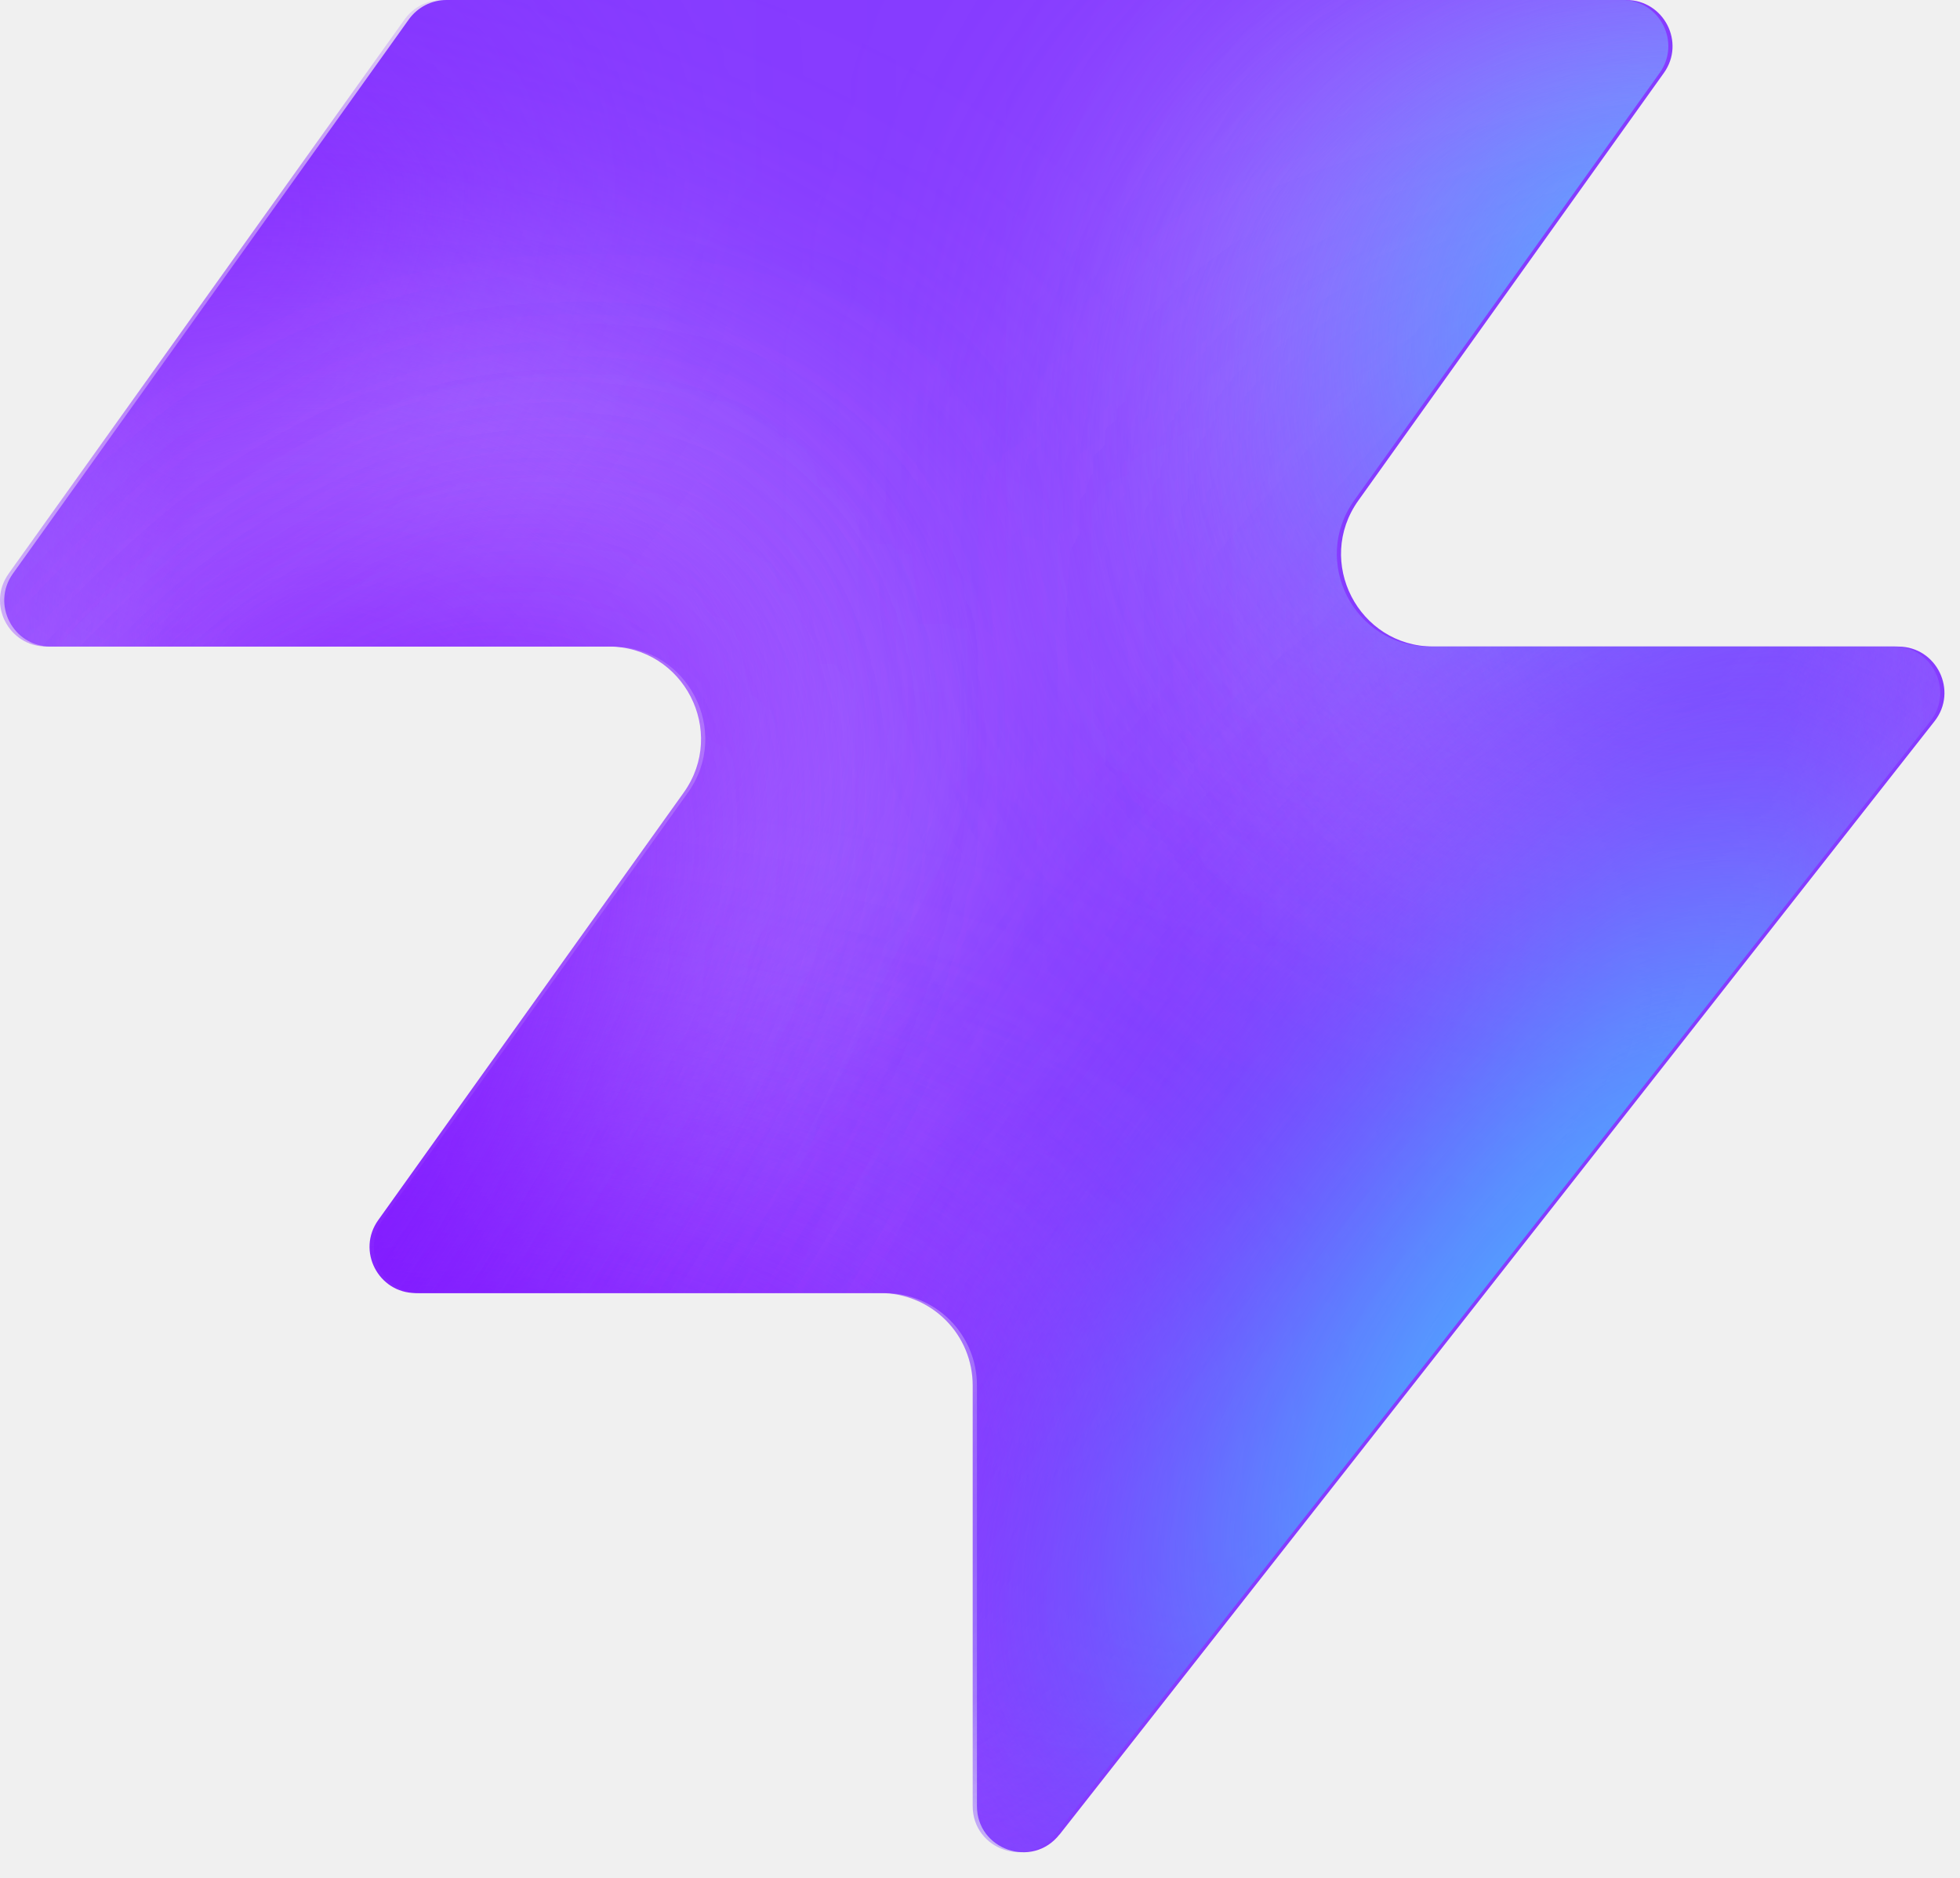
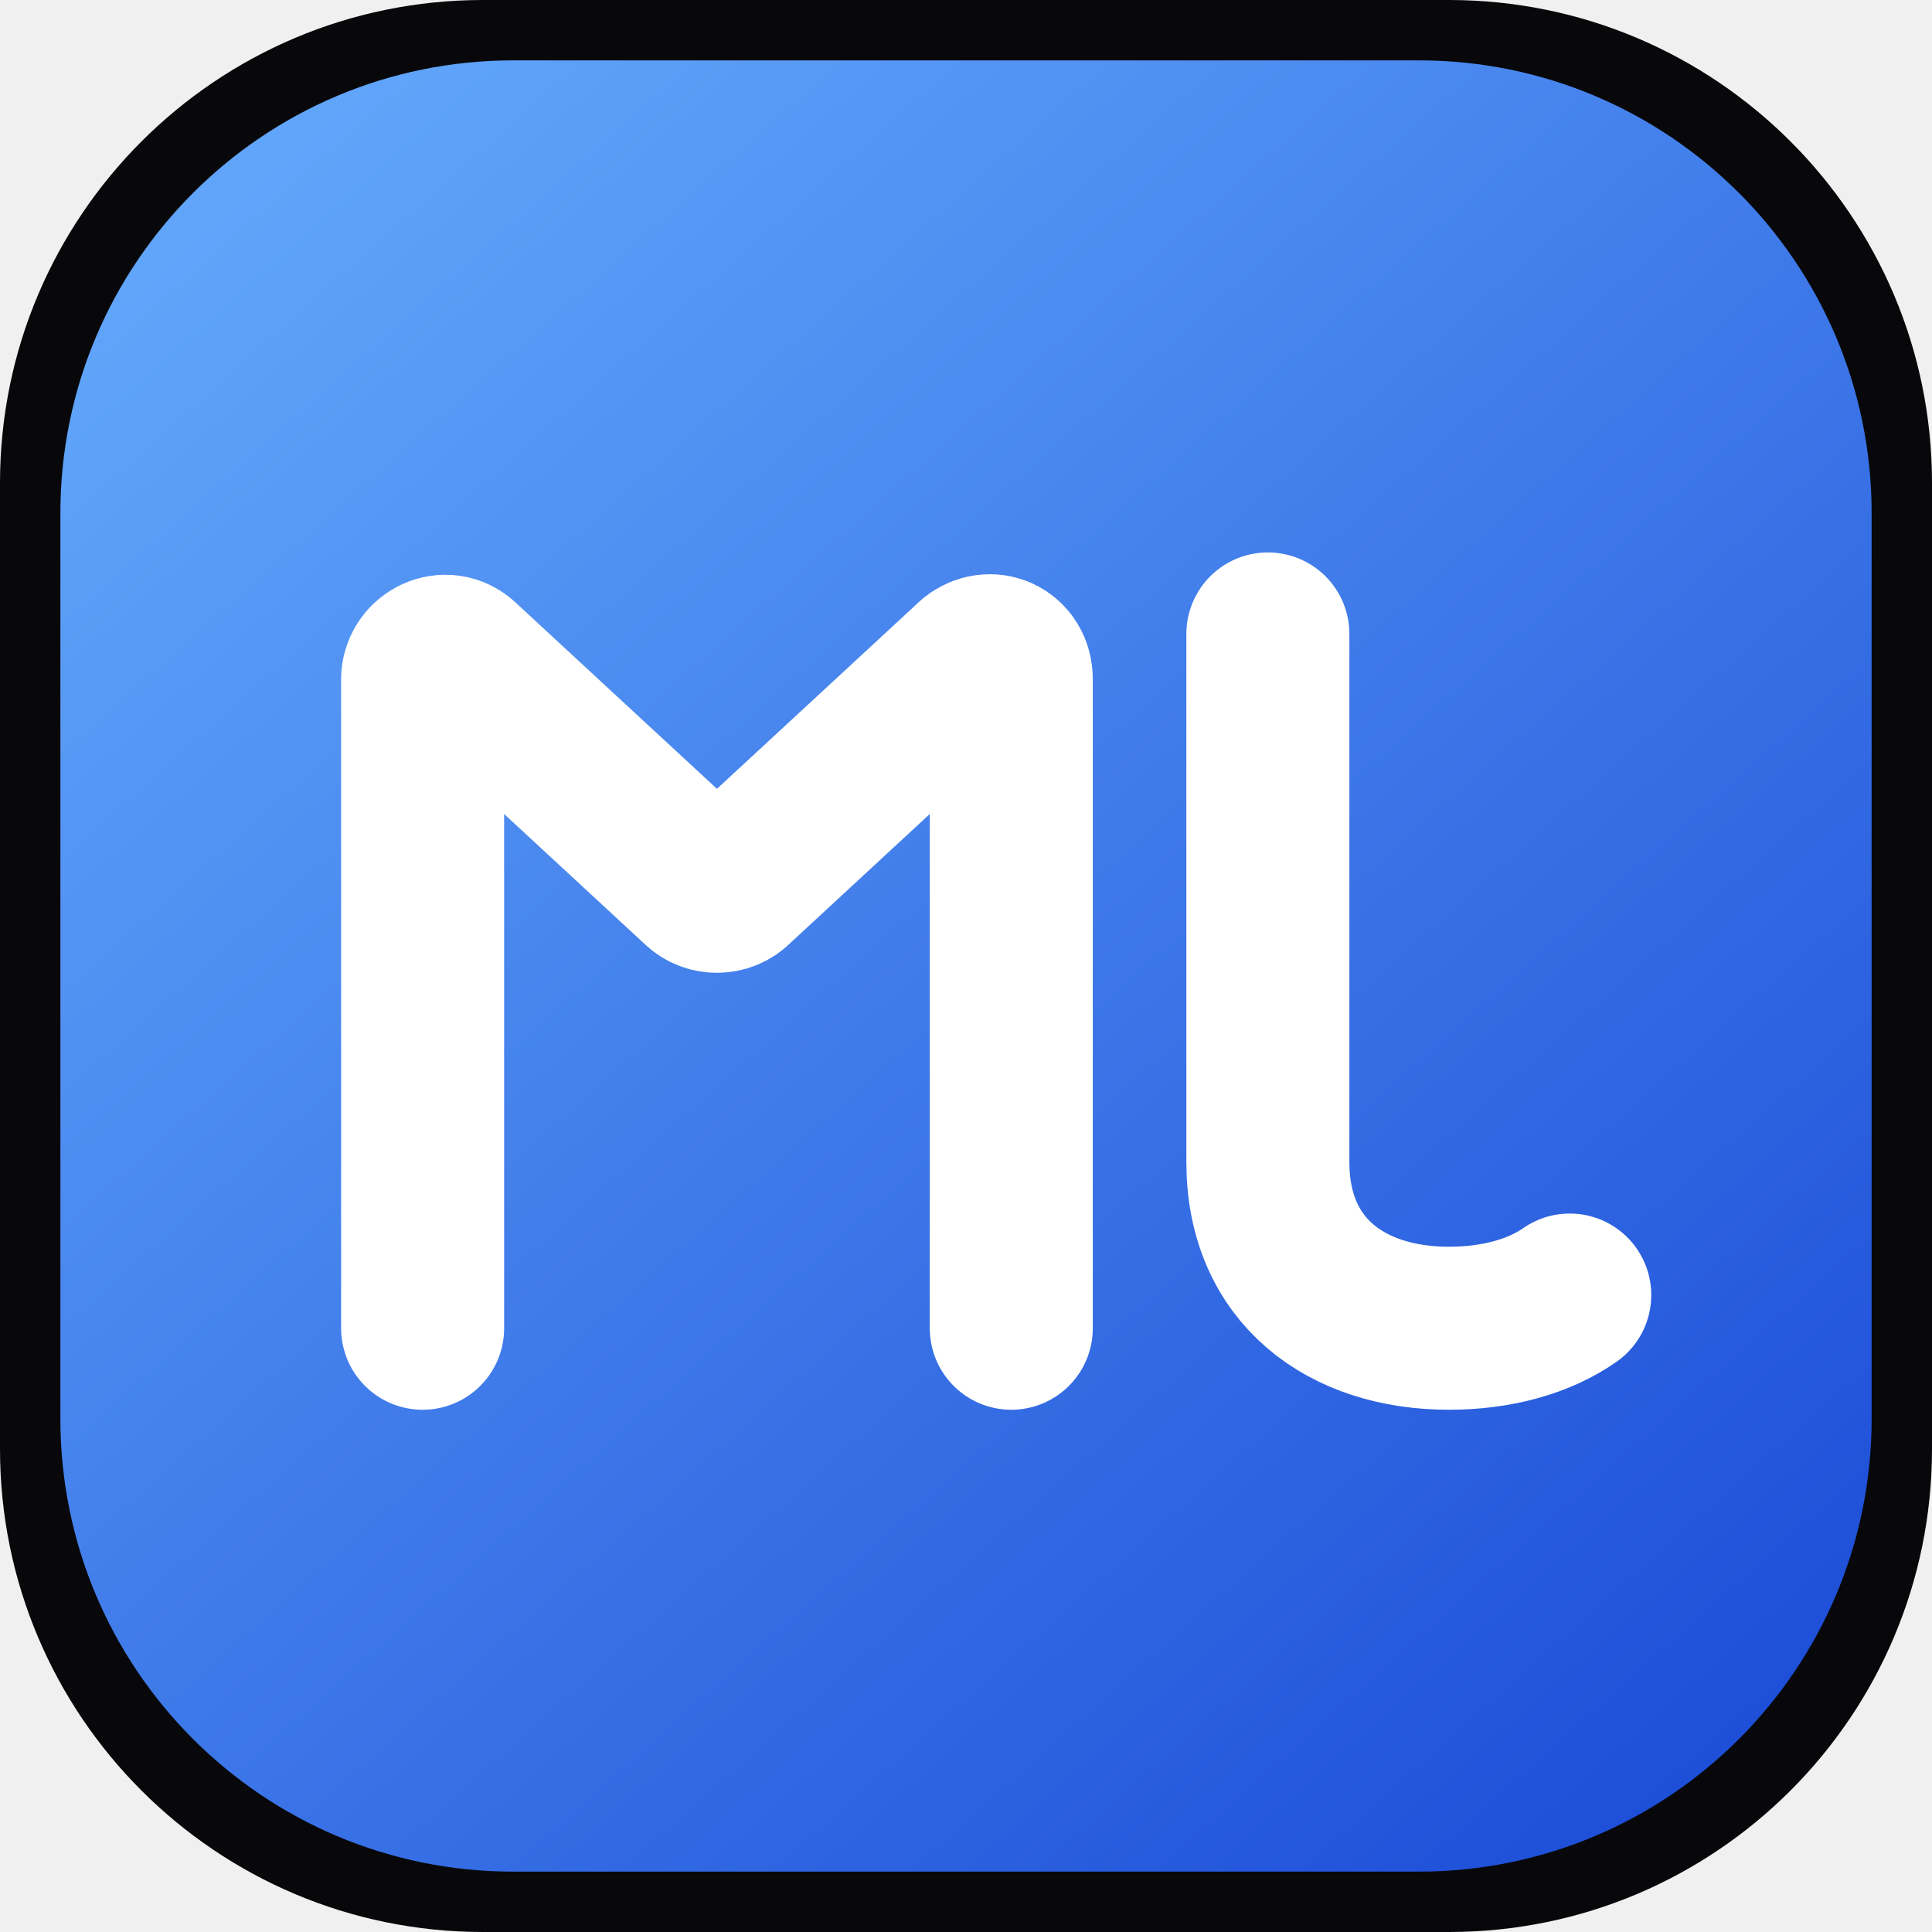
- <svg xmlns="http://www.w3.org/2000/svg" width="48" height="46" fill="none" viewBox="0 0 48 46">
-   <path fill="#863bff" d="M25.946 44.938c-.664.845-2.021.375-2.021-.698V33.937a2.26 2.26 0 0 0-2.262-2.262H10.287c-.92 0-1.456-1.04-.92-1.788l7.48-10.471c1.07-1.497 0-3.578-1.842-3.578H1.237c-.92 0-1.456-1.04-.92-1.788L10.013.474c.214-.297.556-.474.92-.474h28.894c.92 0 1.456 1.04.92 1.788l-7.48 10.471c-1.07 1.498 0 3.579 1.842 3.579h11.377c.943 0 1.473 1.088.89 1.83L25.947 44.94z" style="fill:#863bff;fill:color(display-p3 .525 .23 1);fill-opacity:1" />
-   <mask id="a" width="48" height="46" x="0" y="0" maskUnits="userSpaceOnUse" style="mask-type:alpha">
-     <path fill="#000" d="M25.842 44.938c-.664.844-2.021.375-2.021-.698V33.937a2.26 2.26 0 0 0-2.262-2.262H10.183c-.92 0-1.456-1.04-.92-1.788l7.48-10.471c1.07-1.498 0-3.579-1.842-3.579H1.133c-.92 0-1.456-1.04-.92-1.787L9.91.473c.214-.297.556-.474.92-.474h28.894c.92 0 1.456 1.04.92 1.788l-7.48 10.471c-1.07 1.498 0 3.578 1.842 3.578h11.377c.943 0 1.473 1.088.89 1.832L25.843 44.94z" style="fill:#000;fill-opacity:1" />
-   </mask>
-   <g mask="url(#a)">
-     <g filter="url(#b)">
-       <ellipse cx="5.508" cy="14.704" fill="#ede6ff" rx="5.508" ry="14.704" style="fill:#ede6ff;fill:color(display-p3 .927 .903 1);fill-opacity:1" transform="matrix(.00324 1 1 -.00324 -4.47 31.516)" />
-     </g>
-     <g filter="url(#c)">
-       <ellipse cx="10.399" cy="29.851" fill="#ede6ff" rx="10.399" ry="29.851" style="fill:#ede6ff;fill:color(display-p3 .927 .903 1);fill-opacity:1" transform="matrix(.00324 1 1 -.00324 -39.328 7.883)" />
-     </g>
-     <g filter="url(#d)">
-       <ellipse cx="5.508" cy="30.487" fill="#7e14ff" rx="5.508" ry="30.487" style="fill:#7e14ff;fill:color(display-p3 .492 .077 1);fill-opacity:1" transform="rotate(89.814 -25.913 -14.639)scale(1 -1)" />
-     </g>
-     <g filter="url(#e)">
-       <ellipse cx="5.508" cy="30.599" fill="#7e14ff" rx="5.508" ry="30.599" style="fill:#7e14ff;fill:color(display-p3 .492 .077 1);fill-opacity:1" transform="rotate(89.814 -32.644 -3.334)scale(1 -1)" />
-     </g>
-     <g filter="url(#f)">
-       <ellipse cx="5.508" cy="30.599" fill="#7e14ff" rx="5.508" ry="30.599" style="fill:#7e14ff;fill:color(display-p3 .492 .077 1);fill-opacity:1" transform="matrix(.00324 1 1 -.00324 -34.34 30.47)" />
-     </g>
-     <g filter="url(#g)">
-       <ellipse cx="14.072" cy="22.078" fill="#ede6ff" rx="14.072" ry="22.078" style="fill:#ede6ff;fill:color(display-p3 .927 .903 1);fill-opacity:1" transform="rotate(93.35 24.506 48.493)scale(-1 1)" />
-     </g>
-     <g filter="url(#h)">
-       <ellipse cx="3.47" cy="21.501" fill="#7e14ff" rx="3.47" ry="21.501" style="fill:#7e14ff;fill:color(display-p3 .492 .077 1);fill-opacity:1" transform="rotate(89.009 28.708 47.59)scale(-1 1)" />
-     </g>
-     <g filter="url(#i)">
-       <ellipse cx="3.47" cy="21.501" fill="#7e14ff" rx="3.47" ry="21.501" style="fill:#7e14ff;fill:color(display-p3 .492 .077 1);fill-opacity:1" transform="rotate(89.009 28.708 47.59)scale(-1 1)" />
-     </g>
-     <g filter="url(#j)">
-       <ellipse cx=".387" cy="8.972" fill="#7e14ff" rx="4.407" ry="29.108" style="fill:#7e14ff;fill:color(display-p3 .492 .077 1);fill-opacity:1" transform="rotate(39.51 .387 8.972)" />
-     </g>
-     <g filter="url(#k)">
-       <ellipse cx="47.523" cy="-6.092" fill="#7e14ff" rx="4.407" ry="29.108" style="fill:#7e14ff;fill:color(display-p3 .492 .077 1);fill-opacity:1" transform="rotate(37.892 47.523 -6.092)" />
-     </g>
-     <g filter="url(#l)">
-       <ellipse cx="41.412" cy="6.333" fill="#47bfff" rx="5.971" ry="9.665" style="fill:#47bfff;fill:color(display-p3 .28 .748 1);fill-opacity:1" transform="rotate(37.892 41.412 6.333)" />
-     </g>
-     <g filter="url(#m)">
-       <ellipse cx="-1.879" cy="38.332" fill="#7e14ff" rx="4.407" ry="29.108" style="fill:#7e14ff;fill:color(display-p3 .492 .077 1);fill-opacity:1" transform="rotate(37.892 -1.88 38.332)" />
-     </g>
-     <g filter="url(#n)">
-       <ellipse cx="-1.879" cy="38.332" fill="#7e14ff" rx="4.407" ry="29.108" style="fill:#7e14ff;fill:color(display-p3 .492 .077 1);fill-opacity:1" transform="rotate(37.892 -1.88 38.332)" />
-     </g>
-     <g filter="url(#o)">
-       <ellipse cx="35.651" cy="29.907" fill="#7e14ff" rx="4.407" ry="29.108" style="fill:#7e14ff;fill:color(display-p3 .492 .077 1);fill-opacity:1" transform="rotate(37.892 35.651 29.907)" />
-     </g>
-     <g filter="url(#p)">
-       <ellipse cx="38.418" cy="32.4" fill="#47bfff" rx="5.971" ry="15.297" style="fill:#47bfff;fill:color(display-p3 .28 .748 1);fill-opacity:1" transform="rotate(37.892 38.418 32.4)" />
-     </g>
-   </g>
+ <svg xmlns="http://www.w3.org/2000/svg" width="64" height="64" viewBox="0 0 64 64" fill="none">
  <defs>
-     <filter id="b" width="60.045" height="41.654" x="-19.77" y="16.149" color-interpolation-filters="sRGB" filterUnits="userSpaceOnUse">
-       <feFlood flood-opacity="0" result="BackgroundImageFix" />
-       <feBlend in="SourceGraphic" in2="BackgroundImageFix" result="shape" />
-       <feGaussianBlur result="effect1_foregroundBlur_2002_17158" stdDeviation="7.659" />
-     </filter>
-     <filter id="c" width="90.34" height="51.437" x="-54.613" y="-7.533" color-interpolation-filters="sRGB" filterUnits="userSpaceOnUse">
-       <feFlood flood-opacity="0" result="BackgroundImageFix" />
-       <feBlend in="SourceGraphic" in2="BackgroundImageFix" result="shape" />
-       <feGaussianBlur result="effect1_foregroundBlur_2002_17158" stdDeviation="7.659" />
-     </filter>
-     <filter id="d" width="79.355" height="29.4" x="-49.64" y="2.03" color-interpolation-filters="sRGB" filterUnits="userSpaceOnUse">
-       <feFlood flood-opacity="0" result="BackgroundImageFix" />
-       <feBlend in="SourceGraphic" in2="BackgroundImageFix" result="shape" />
-       <feGaussianBlur result="effect1_foregroundBlur_2002_17158" stdDeviation="4.596" />
-     </filter>
-     <filter id="e" width="79.579" height="29.4" x="-45.045" y="20.029" color-interpolation-filters="sRGB" filterUnits="userSpaceOnUse">
-       <feFlood flood-opacity="0" result="BackgroundImageFix" />
-       <feBlend in="SourceGraphic" in2="BackgroundImageFix" result="shape" />
-       <feGaussianBlur result="effect1_foregroundBlur_2002_17158" stdDeviation="4.596" />
-     </filter>
-     <filter id="f" width="79.579" height="29.4" x="-43.513" y="21.178" color-interpolation-filters="sRGB" filterUnits="userSpaceOnUse">
-       <feFlood flood-opacity="0" result="BackgroundImageFix" />
-       <feBlend in="SourceGraphic" in2="BackgroundImageFix" result="shape" />
-       <feGaussianBlur result="effect1_foregroundBlur_2002_17158" stdDeviation="4.596" />
-     </filter>
-     <filter id="g" width="74.749" height="58.852" x="15.756" y="-17.901" color-interpolation-filters="sRGB" filterUnits="userSpaceOnUse">
-       <feFlood flood-opacity="0" result="BackgroundImageFix" />
-       <feBlend in="SourceGraphic" in2="BackgroundImageFix" result="shape" />
-       <feGaussianBlur result="effect1_foregroundBlur_2002_17158" stdDeviation="7.659" />
-     </filter>
-     <filter id="h" width="61.377" height="25.362" x="23.548" y="2.284" color-interpolation-filters="sRGB" filterUnits="userSpaceOnUse">
-       <feFlood flood-opacity="0" result="BackgroundImageFix" />
-       <feBlend in="SourceGraphic" in2="BackgroundImageFix" result="shape" />
-       <feGaussianBlur result="effect1_foregroundBlur_2002_17158" stdDeviation="4.596" />
-     </filter>
-     <filter id="i" width="61.377" height="25.362" x="23.548" y="2.284" color-interpolation-filters="sRGB" filterUnits="userSpaceOnUse">
-       <feFlood flood-opacity="0" result="BackgroundImageFix" />
-       <feBlend in="SourceGraphic" in2="BackgroundImageFix" result="shape" />
-       <feGaussianBlur result="effect1_foregroundBlur_2002_17158" stdDeviation="4.596" />
-     </filter>
-     <filter id="j" width="56.045" height="63.649" x="-27.636" y="-22.853" color-interpolation-filters="sRGB" filterUnits="userSpaceOnUse">
-       <feFlood flood-opacity="0" result="BackgroundImageFix" />
-       <feBlend in="SourceGraphic" in2="BackgroundImageFix" result="shape" />
-       <feGaussianBlur result="effect1_foregroundBlur_2002_17158" stdDeviation="4.596" />
-     </filter>
-     <filter id="k" width="54.814" height="64.646" x="20.116" y="-38.415" color-interpolation-filters="sRGB" filterUnits="userSpaceOnUse">
-       <feFlood flood-opacity="0" result="BackgroundImageFix" />
-       <feBlend in="SourceGraphic" in2="BackgroundImageFix" result="shape" />
-       <feGaussianBlur result="effect1_foregroundBlur_2002_17158" stdDeviation="4.596" />
-     </filter>
-     <filter id="l" width="33.541" height="35.313" x="24.641" y="-11.323" color-interpolation-filters="sRGB" filterUnits="userSpaceOnUse">
-       <feFlood flood-opacity="0" result="BackgroundImageFix" />
-       <feBlend in="SourceGraphic" in2="BackgroundImageFix" result="shape" />
-       <feGaussianBlur result="effect1_foregroundBlur_2002_17158" stdDeviation="4.596" />
-     </filter>
-     <filter id="m" width="54.814" height="64.646" x="-29.286" y="6.009" color-interpolation-filters="sRGB" filterUnits="userSpaceOnUse">
-       <feFlood flood-opacity="0" result="BackgroundImageFix" />
-       <feBlend in="SourceGraphic" in2="BackgroundImageFix" result="shape" />
-       <feGaussianBlur result="effect1_foregroundBlur_2002_17158" stdDeviation="4.596" />
-     </filter>
-     <filter id="n" width="54.814" height="64.646" x="-29.286" y="6.009" color-interpolation-filters="sRGB" filterUnits="userSpaceOnUse">
-       <feFlood flood-opacity="0" result="BackgroundImageFix" />
-       <feBlend in="SourceGraphic" in2="BackgroundImageFix" result="shape" />
-       <feGaussianBlur result="effect1_foregroundBlur_2002_17158" stdDeviation="4.596" />
-     </filter>
-     <filter id="o" width="54.814" height="64.646" x="8.244" y="-2.416" color-interpolation-filters="sRGB" filterUnits="userSpaceOnUse">
-       <feFlood flood-opacity="0" result="BackgroundImageFix" />
-       <feBlend in="SourceGraphic" in2="BackgroundImageFix" result="shape" />
-       <feGaussianBlur result="effect1_foregroundBlur_2002_17158" stdDeviation="4.596" />
-     </filter>
-     <filter id="p" width="39.409" height="43.623" x="18.713" y="10.588" color-interpolation-filters="sRGB" filterUnits="userSpaceOnUse">
-       <feFlood flood-opacity="0" result="BackgroundImageFix" />
-       <feBlend in="SourceGraphic" in2="BackgroundImageFix" result="shape" />
-       <feGaussianBlur result="effect1_foregroundBlur_2002_17158" stdDeviation="4.596" />
-     </filter>
+     <linearGradient id="g" x1="8" y1="6" x2="56" y2="60" gradientUnits="userSpaceOnUse">
+       <stop stop-color="#60A5FA" />
+       <stop offset="1" stop-color="#1D4ED8" />
+     </linearGradient>
  </defs>
+   <rect width="64" height="64" rx="16" fill="#08080B" />
+   <rect x="2" y="2" width="60" height="60" rx="15" fill="url(#g)" />
+   <path d="M14 44V22.5c0-.6.7-1 1.2-.6l8 7.4c.3.3.8.3 1.1 0l8-7.4c.5-.4 1.2-.1 1.2.6V44" stroke="#fff" stroke-width="5.4" stroke-linecap="round" stroke-linejoin="round" />
+   <path d="M42 21v17.5c0 3.6 2.6 5.5 6 5.5 1.6 0 3-.4 4-1.1" stroke="#fff" stroke-width="5.4" stroke-linecap="round" stroke-linejoin="round" />
</svg>
